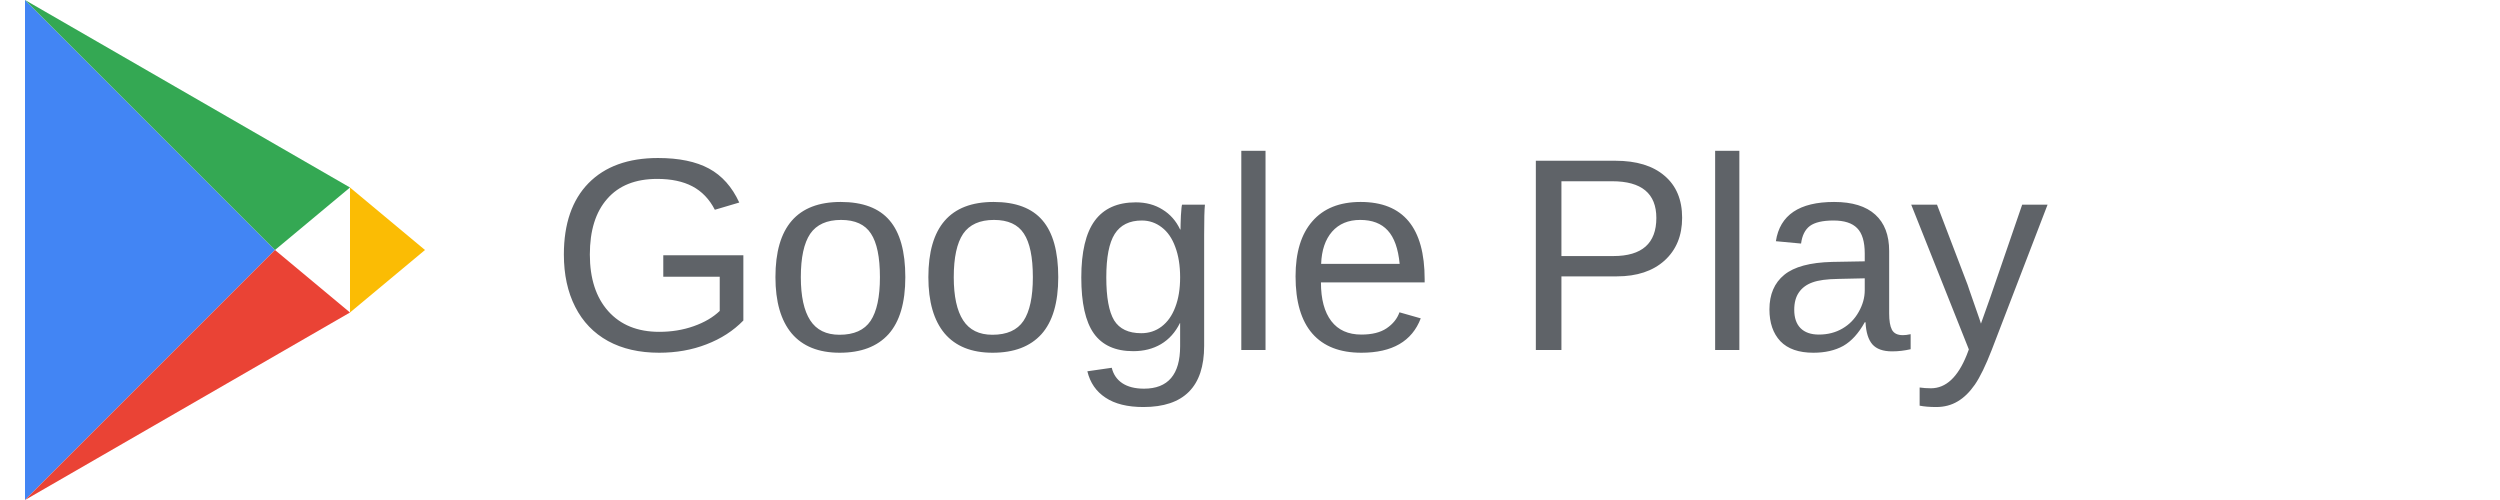
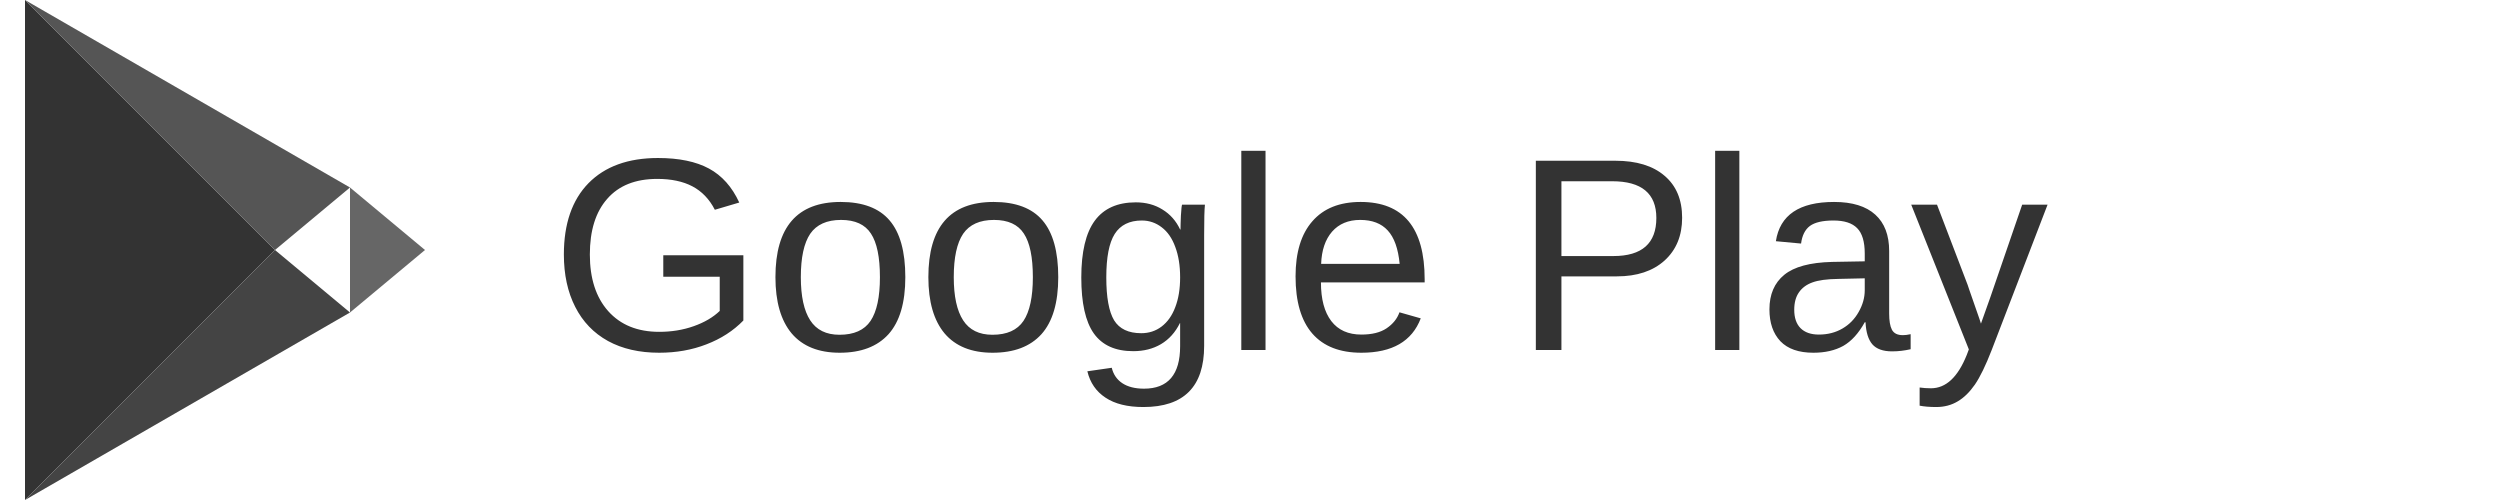
<svg xmlns="http://www.w3.org/2000/svg" viewBox="0 0 200 40">
-   <polygon points="2,0 2,40 22,20" fill="#4285F4" />
-   <polygon points="2,0 22,20 28,15" fill="#34A853" />
-   <polygon points="2,40 22,20 28,25" fill="#EA4335" />
-   <polygon points="28,15 28,25 34,20" fill="#FBBC04" />
-   <text x="44" y="28" font-family="Arial, Helvetica, sans-serif" font-size="22" fill="#5f6368">Google Play</text>
+   <polygon points="2,0 2,40 22,20" fill="#333" />
+   <polygon points="2,0 22,20 28,15" fill="#555" />
+   <polygon points="2,40 22,20 28,25" fill="#444" />
+   <polygon points="28,15 28,25 34,20" fill="#666" />
+   <text x="44" y="28" font-family="Arial, Helvetica, sans-serif" font-size="22" fill="#333">Google Play</text>
</svg>
